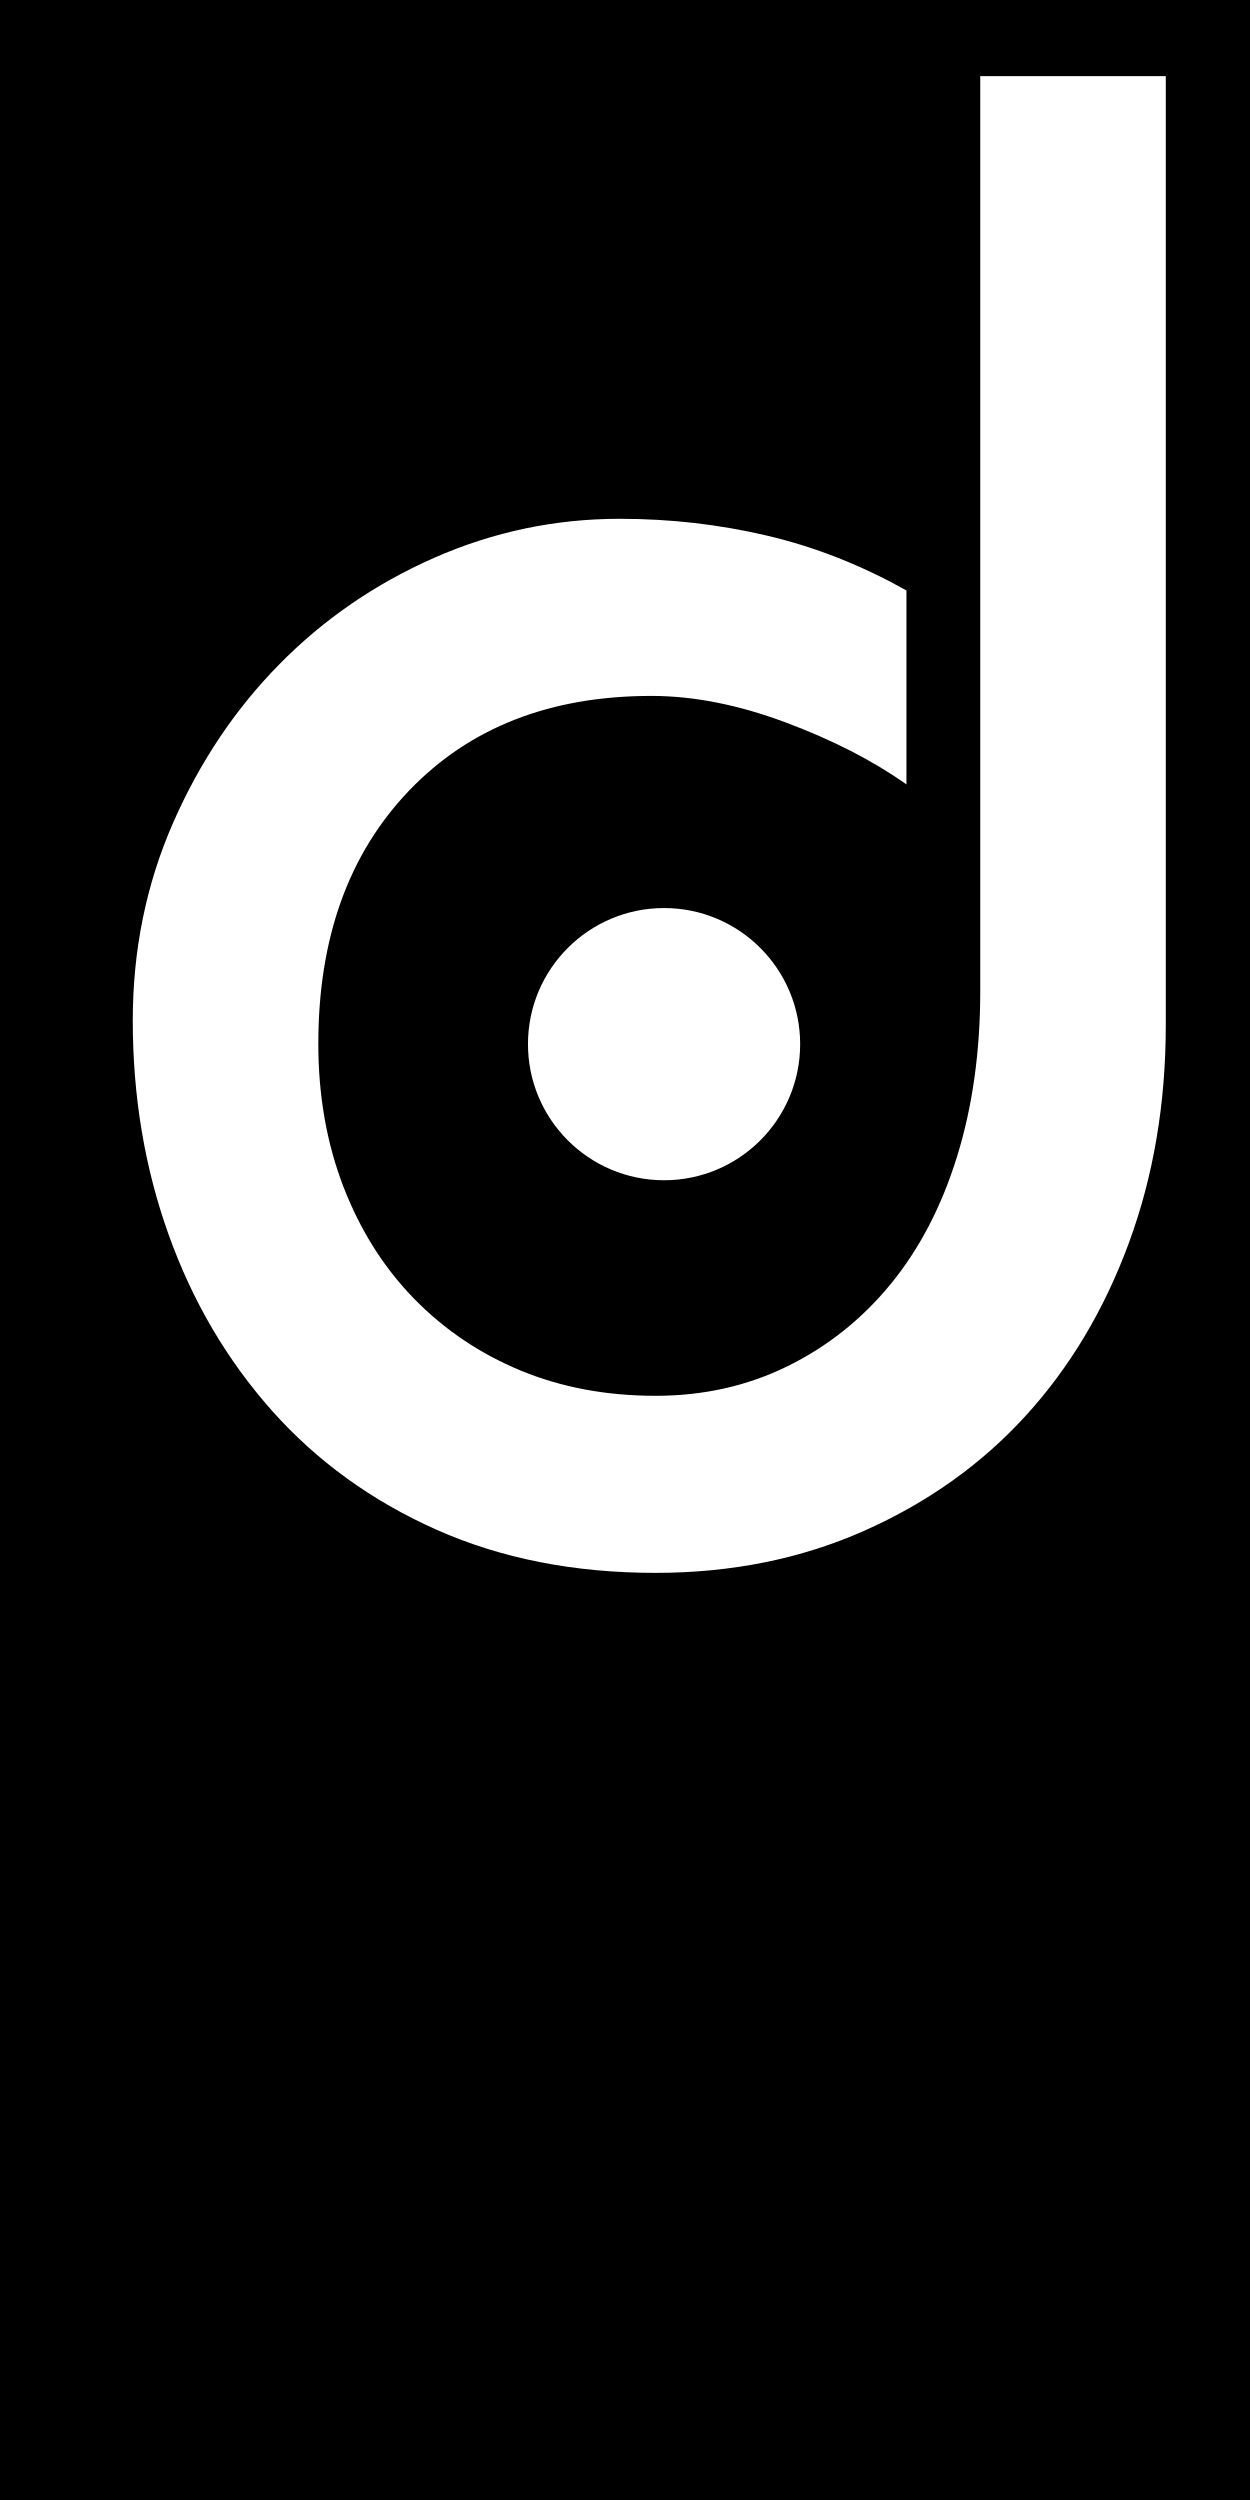
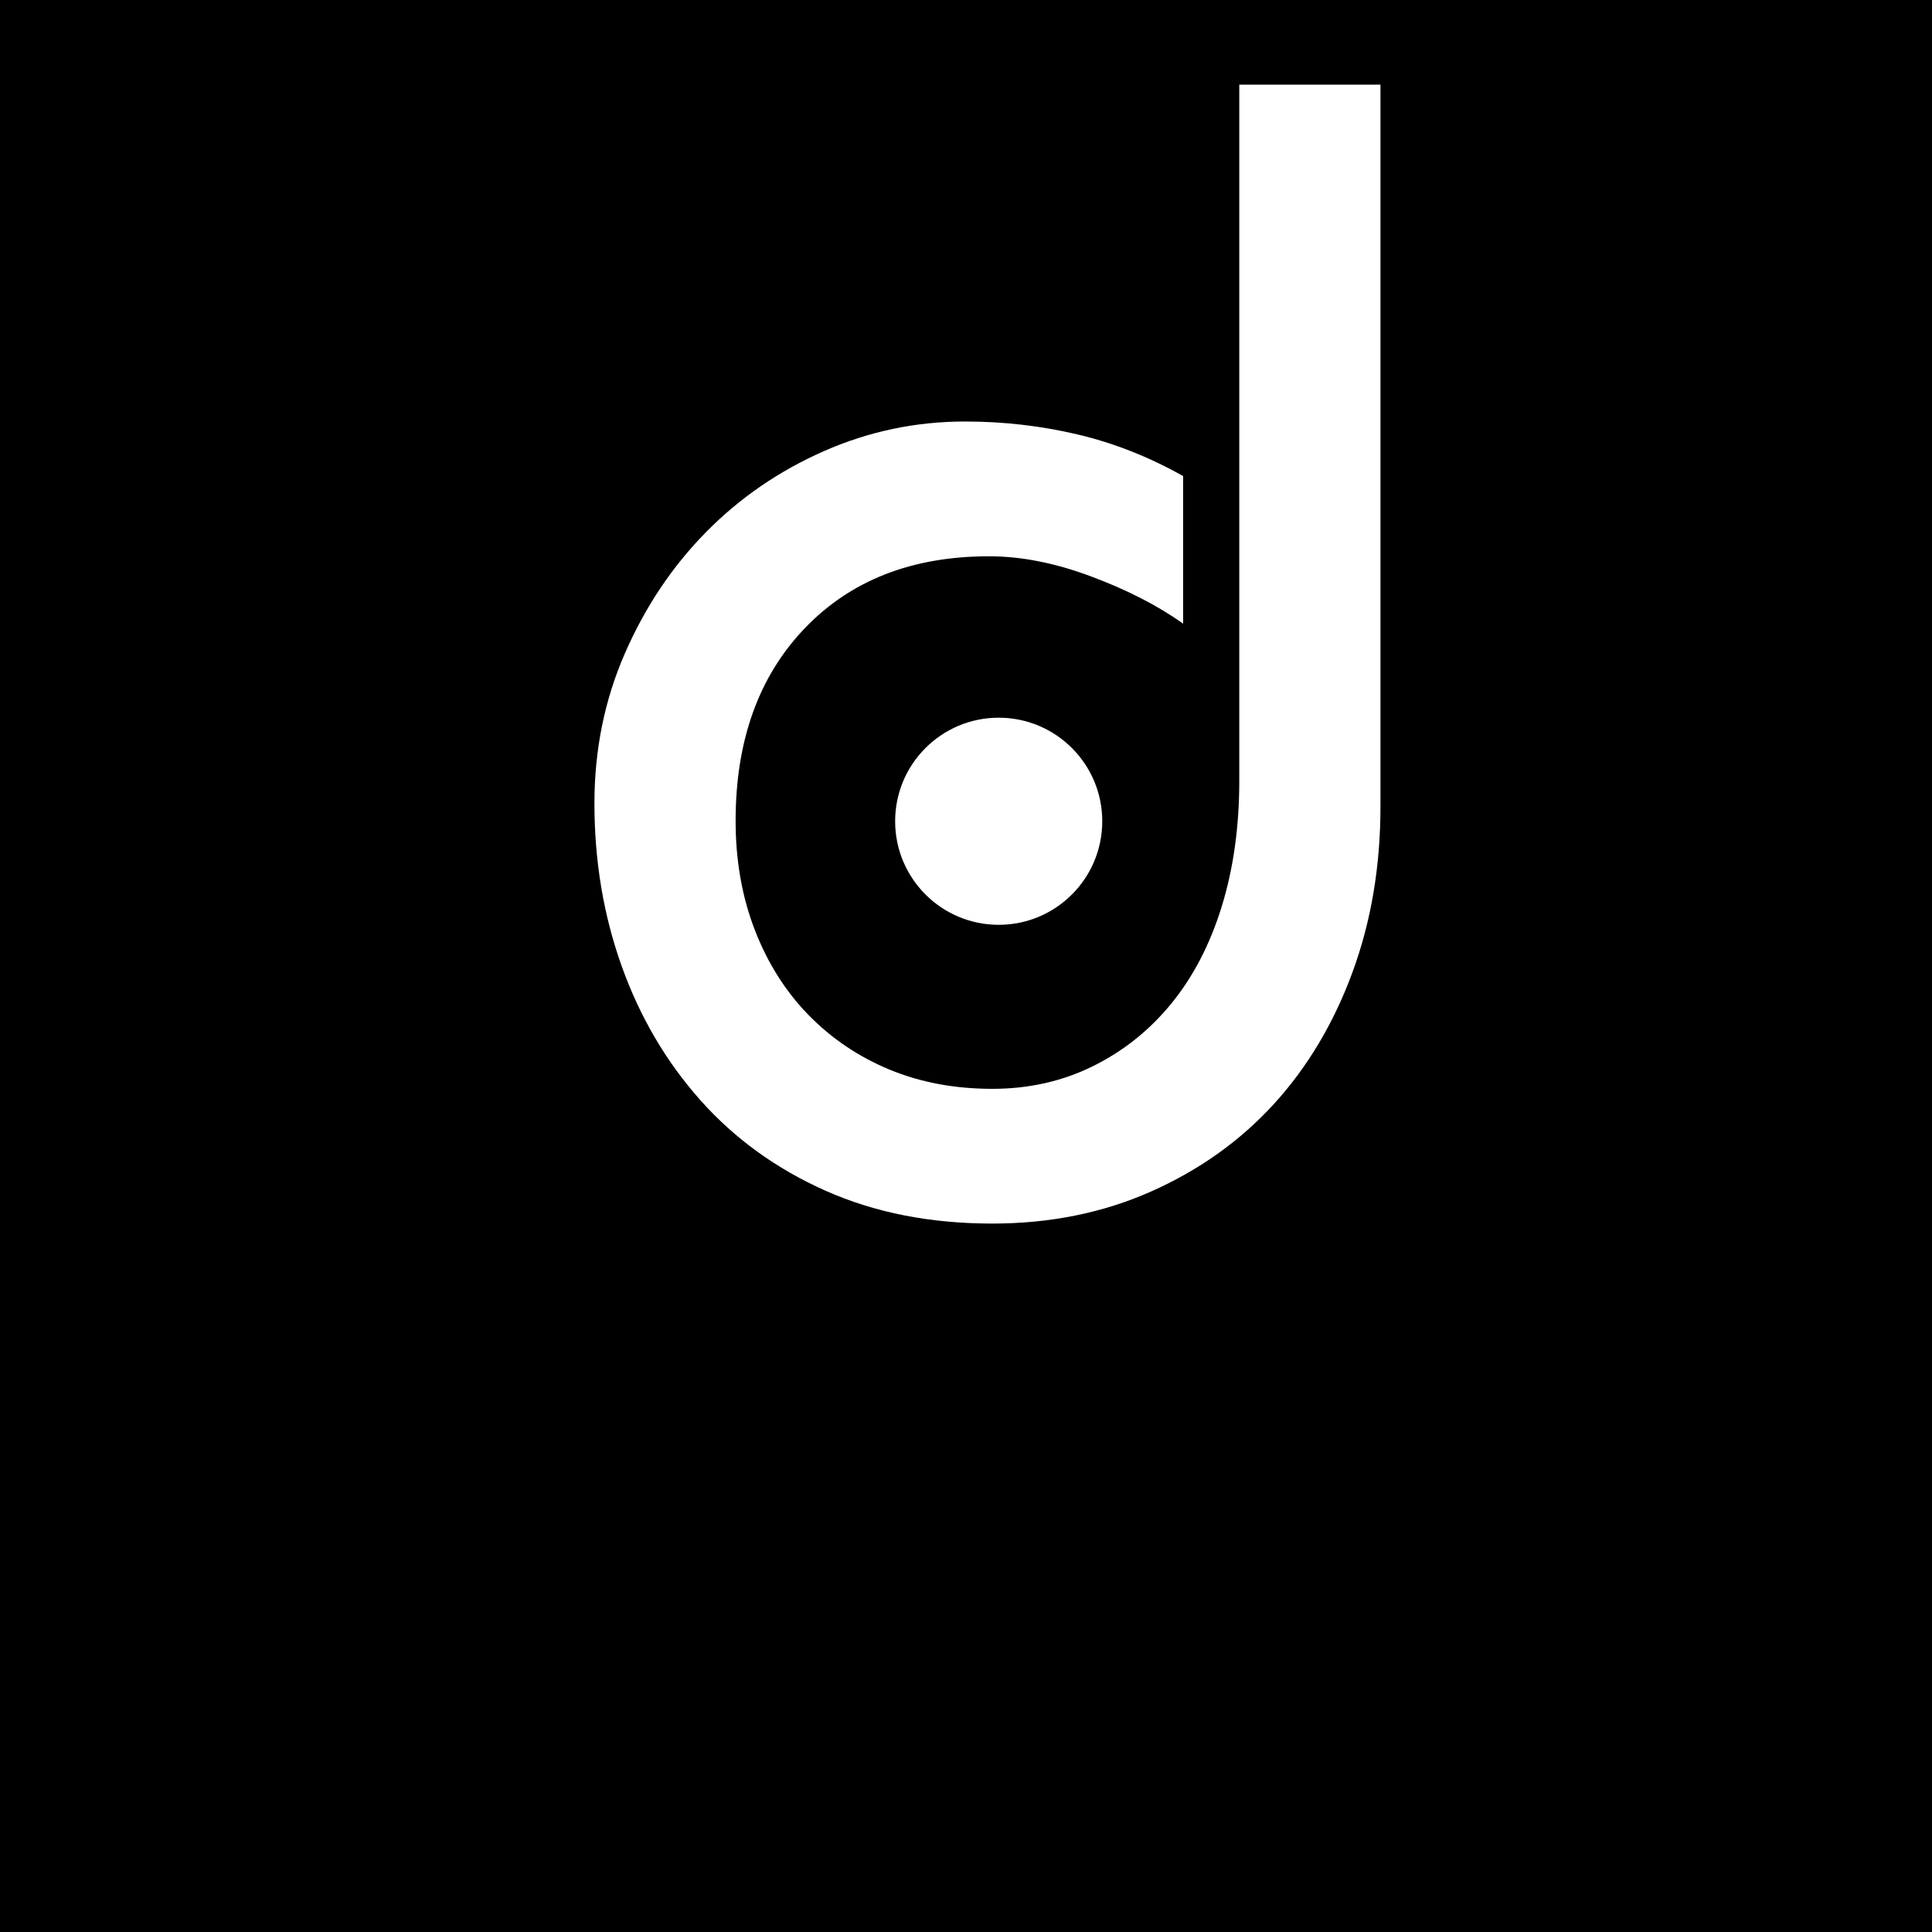
- <svg xmlns="http://www.w3.org/2000/svg" width="100%" zoomAndPan="magnify" viewBox="580 460 320 640" height="100%" preserveAspectRatio="xMidYMid meet" version="1.0">
+ <svg xmlns="http://www.w3.org/2000/svg" width="100%" zoomAndPan="magnify" viewBox="414 451 650 650" height="100%" preserveAspectRatio="xMidYMid meet" version="1.0">
  <defs>
    <g />
    <clipPath id="c72d30e6f1">
      <path d="M 116.16 215.461 L 185.84 215.461 L 185.84 285.145 L 116.16 285.145 Z M 116.16 215.461 " clip-rule="nonzero" />
    </clipPath>
    <clipPath id="66f9d1ce78">
      <path d="M 151 215.461 C 131.758 215.461 116.16 231.062 116.16 250.301 C 116.16 269.543 131.758 285.145 151 285.145 C 170.242 285.145 185.84 269.543 185.84 250.301 C 185.84 231.062 170.242 215.461 151 215.461 Z M 151 215.461 " clip-rule="nonzero" />
    </clipPath>
    <clipPath id="9324ddeded">
      <path d="M 0.16 0.461 L 69.84 0.461 L 69.84 70.145 L 0.16 70.145 Z M 0.16 0.461 " clip-rule="nonzero" />
    </clipPath>
    <clipPath id="bb0de7e9b3">
      <path d="M 35 0.461 C 15.758 0.461 0.16 16.062 0.16 35.301 C 0.16 54.543 15.758 70.145 35 70.145 C 54.242 70.145 69.84 54.543 69.84 35.301 C 69.84 16.062 54.242 0.461 35 0.461 Z M 35 0.461 " clip-rule="nonzero" />
    </clipPath>
    <clipPath id="6b5a12f704">
      <rect x="0" width="70" y="0" height="71" />
    </clipPath>
    <clipPath id="78aeba39bd">
      <rect x="0" width="302" y="0" height="543" />
    </clipPath>
  </defs>
  <rect x="-150" width="1800" fill="#ffffff" y="-150" height="1800" fill-opacity="1" />
  <rect x="-150" width="1800" fill="#000000" y="-150" height="1800" fill-opacity="1" />
  <g transform="matrix(1, 0, 0, 1, 599, 477)">
    <g clip-path="url(#78aeba39bd)">
      <g fill="#ffffff" fill-opacity="1">
        <g transform="translate(0.957794, 380.2643)">
          <g>
            <path d="M 278.484 -377.781 L 278.484 -134.922 C 278.484 -114.773 275.332 -96.156 269.031 -79.062 C 262.738 -61.969 253.926 -47.211 242.594 -34.797 C 231.258 -22.391 217.492 -12.586 201.297 -5.391 C 185.109 1.797 167.301 5.391 147.875 5.391 C 127.008 5.391 108.301 1.703 91.75 -5.672 C 75.195 -13.047 61.16 -23.207 49.641 -36.156 C 38.129 -49.113 29.316 -64.133 23.203 -81.219 C 17.086 -98.312 14.031 -116.57 14.031 -136 C 14.031 -153.988 17.445 -170.805 24.281 -186.453 C 31.125 -202.109 40.211 -215.691 51.547 -227.203 C 62.879 -238.723 76.098 -247.812 91.203 -254.469 C 106.316 -261.125 122.148 -264.453 138.703 -264.453 C 151.648 -264.453 164.238 -263.008 176.469 -260.125 C 188.707 -257.25 200.582 -252.57 212.094 -246.094 L 212.094 -196.453 C 203.457 -202.566 193.113 -207.867 181.062 -212.359 C 169.008 -216.859 157.586 -219.109 146.797 -219.109 C 120.891 -219.109 100.203 -211.016 84.734 -194.828 C 69.266 -178.641 61.531 -157.051 61.531 -130.062 C 61.531 -116.75 63.688 -104.516 68 -93.359 C 72.32 -82.211 78.348 -72.68 86.078 -64.766 C 93.816 -56.848 102.898 -50.727 113.328 -46.406 C 123.766 -42.094 135.281 -39.938 147.875 -39.938 C 160.102 -39.938 171.344 -42.453 181.594 -47.484 C 191.852 -52.523 200.672 -59.539 208.047 -68.531 C 215.422 -77.531 221.086 -88.414 225.047 -101.188 C 229.004 -113.957 230.984 -128.082 230.984 -143.562 L 230.984 -377.781 Z M 278.484 -377.781 " />
          </g>
        </g>
      </g>
      <g clip-path="url(#c72d30e6f1)">
        <g clip-path="url(#66f9d1ce78)">
          <g transform="matrix(1, 0, 0, 1, 116, 215)">
            <g clip-path="url(#6b5a12f704)">
              <g clip-path="url(#9324ddeded)">
                <g clip-path="url(#bb0de7e9b3)">
                  <path fill="#ffffff" d="M 0.16 0.461 L 69.84 0.461 L 69.84 70.145 L 0.16 70.145 Z M 0.16 0.461 " fill-opacity="1" fill-rule="nonzero" />
                </g>
              </g>
            </g>
          </g>
        </g>
      </g>
    </g>
  </g>
</svg>
